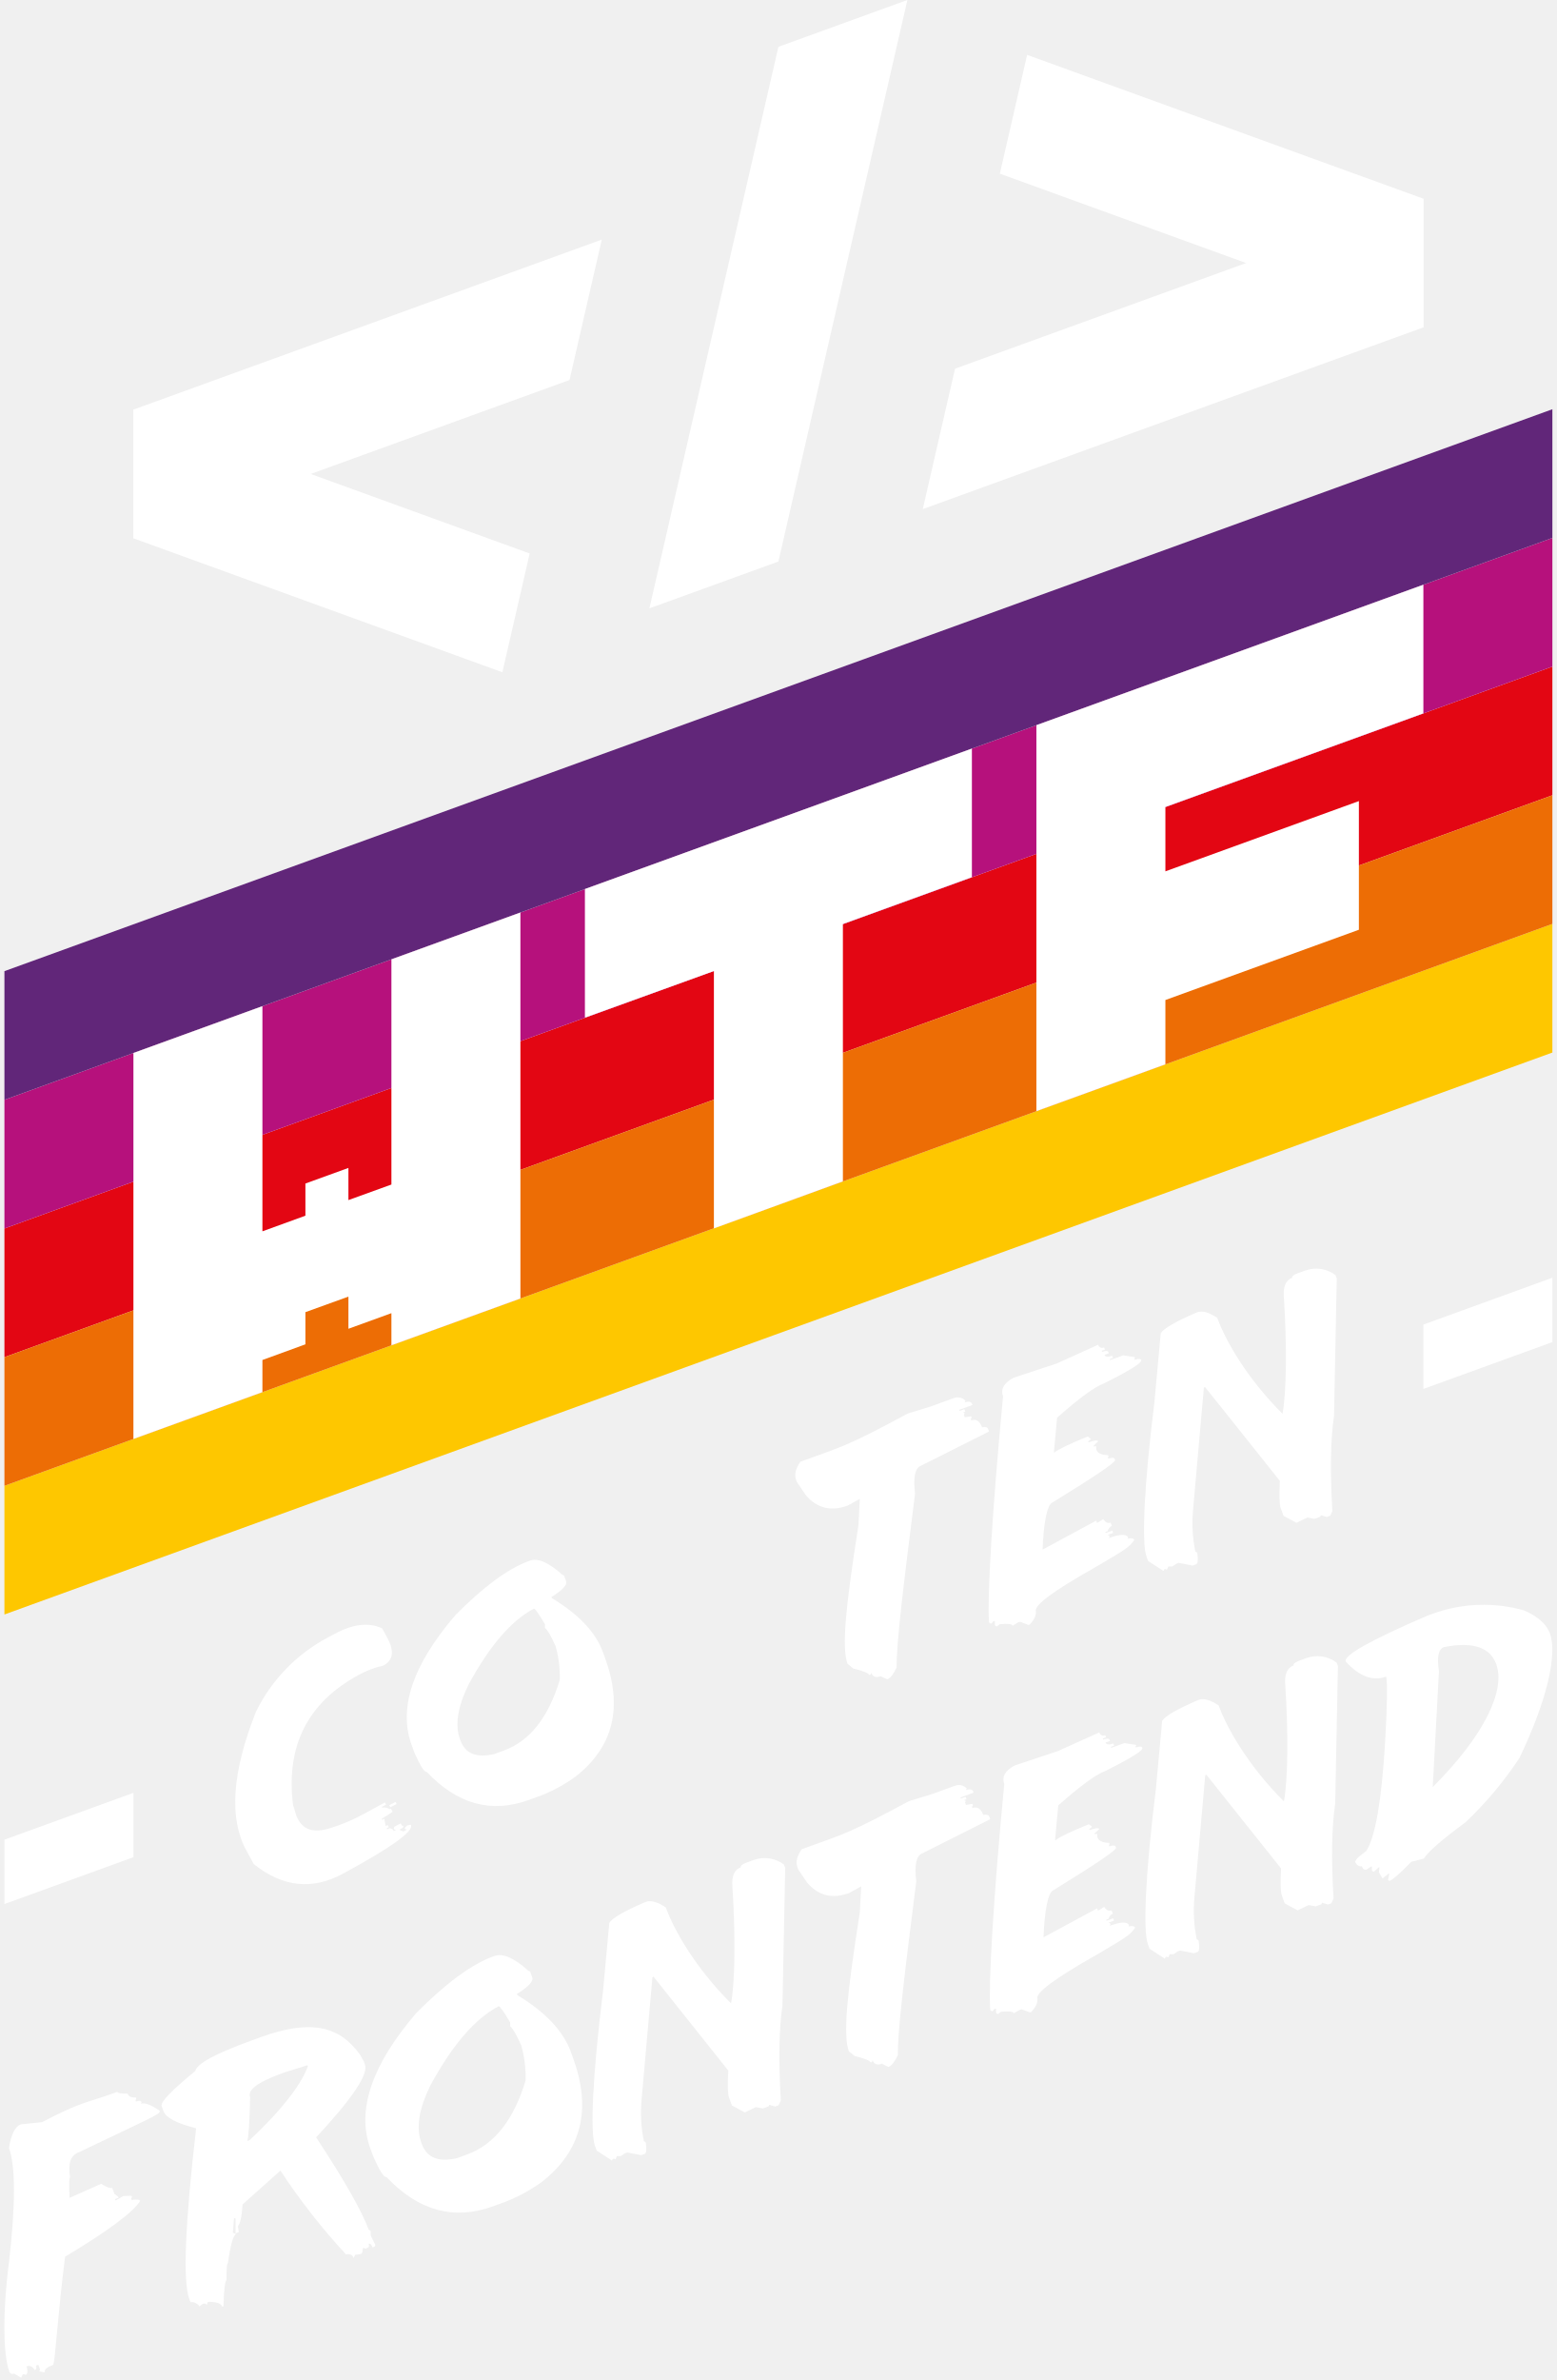
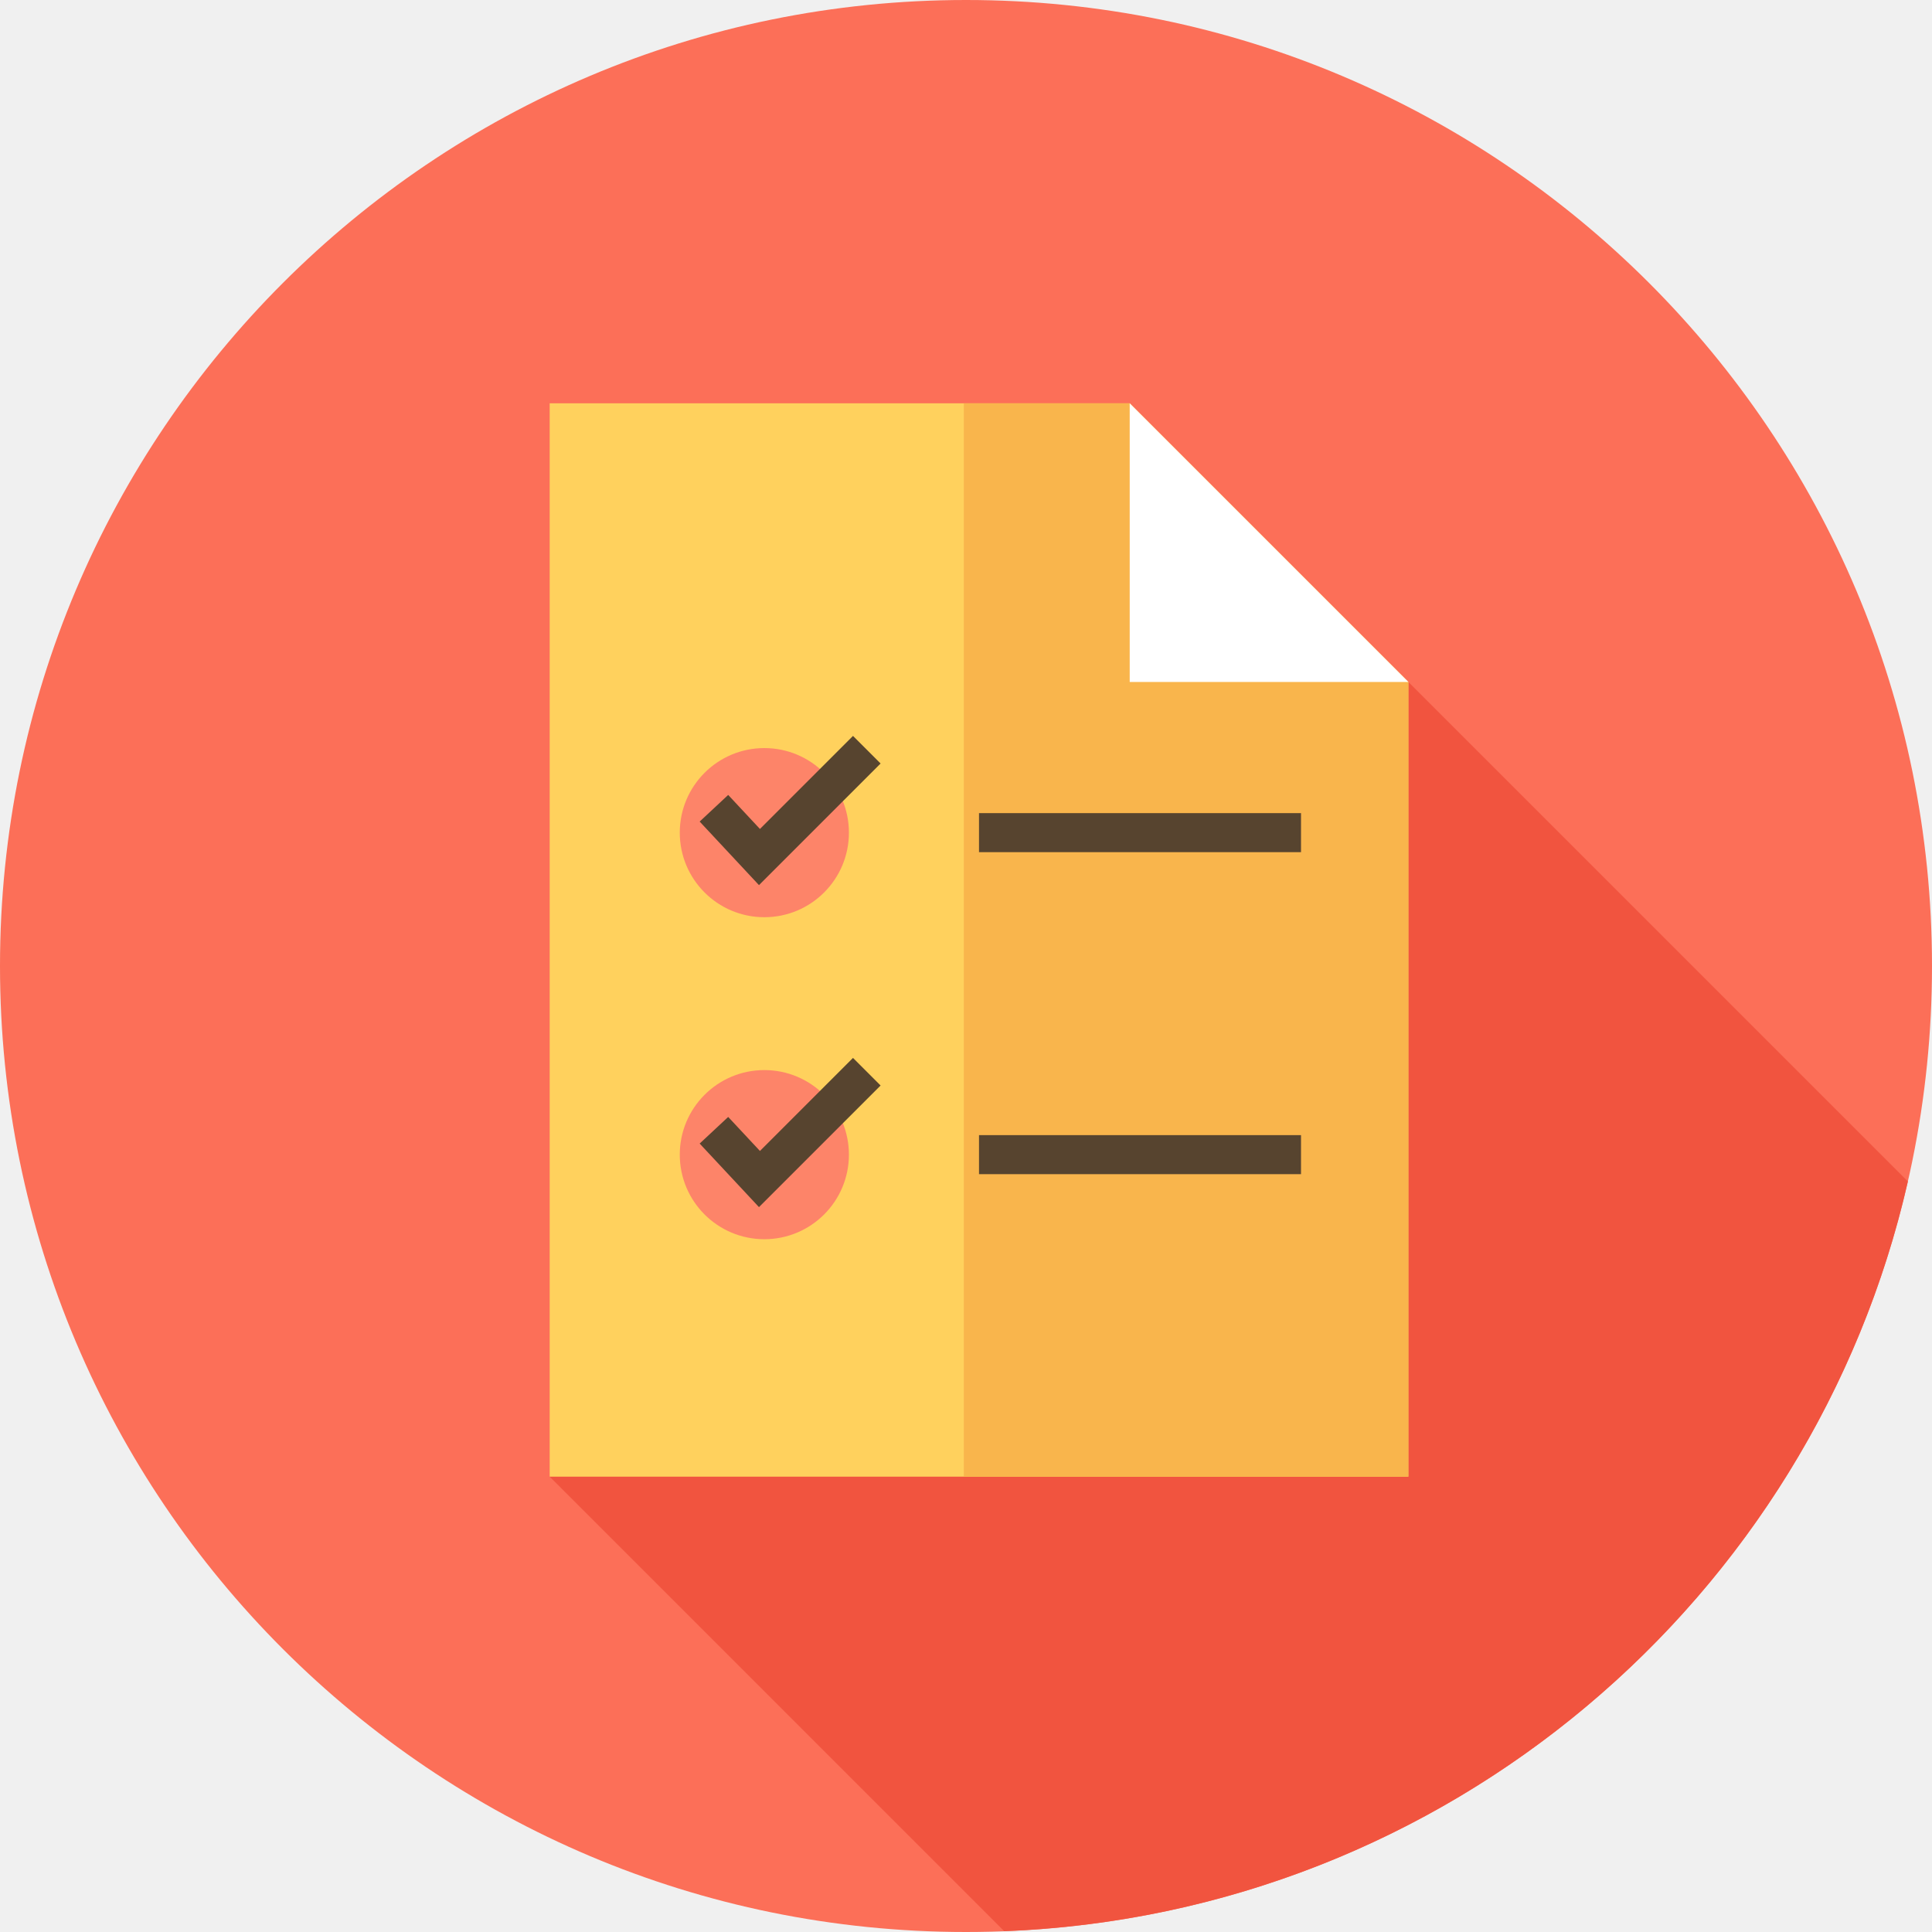
- <svg xmlns="http://www.w3.org/2000/svg" width="212" height="324" viewBox="0 0 212 324" fill="none">
-   <path d="M193.83 27.05V44.567L125.66 69.305L130.052 50.194L193.83 27.05Z" fill="white" />
-   <path d="M193.83 44.567V27.05L139.871 7.471L136.156 23.639L193.83 44.567Z" fill="white" />
-   <path d="M18.169 73.281V55.764L81.947 32.62L77.555 51.731L18.169 73.281Z" fill="white" />
-   <path d="M18.169 55.764V73.281L68.412 91.516L72.128 75.348L18.169 55.764Z" fill="white" />
-   <path d="M105.999 6.376L88.433 82.815L105.999 76.443L123.565 0L105.999 6.376Z" fill="white" />
-   <path d="M211.396 90.745L0.603 167.241V184.758L211.396 108.262V90.745Z" fill="#E30613" />
-   <path d="M211.396 73.229L0.603 149.724V167.241L211.396 90.745V73.229Z" fill="#B6117C" />
-   <path d="M211.396 55.712L0.603 132.207V149.724L211.396 73.229V55.712Z" fill="#612679" />
-   <path d="M0.603 219.787L105.253 181.81L211.396 143.287V125.774L0.603 202.27V219.787Z" fill="#FEC700" />
-   <path d="M211.396 108.262L0.603 184.758V202.27L211.396 125.774V108.262Z" fill="#ED6D05" />
-   <path d="M70.867 124.224V176.774L53.301 183.146V178.767L47.447 180.891V176.512L41.589 178.631V183.01L35.735 185.143V189.522L18.169 195.898V143.348L35.735 136.972V167.626L41.589 165.498V161.119L47.447 158.995V163.374L53.301 161.255V130.6L70.867 124.224Z" fill="white" />
-   <path d="M132.348 101.904V119.42L114.782 125.796V160.83L97.216 167.228V132.194L79.65 138.544V121.027L132.348 101.904Z" fill="white" />
-   <path d="M193.83 79.6V97.117L158.698 109.86V118.619L185.047 109.055V126.571L158.698 136.136V144.894L141.132 151.27V98.72L193.83 79.6Z" fill="white" />
-   <path d="M0.603 250.445V259.204L18.169 252.828V244.069L0.603 250.445Z" fill="white" />
-   <path d="M211.396 173.945L193.83 180.322V189.08L211.396 182.704V173.945Z" fill="white" />
-   <path d="M44.623 222.927L45.616 222.406C48.075 221.074 50.218 220.831 52.045 221.674L52.739 222.953C53.723 224.753 53.547 226.018 52.217 226.737C51.044 226.998 49.914 227.424 48.861 228.002C41.896 231.777 38.91 237.679 39.903 245.707L40.39 247.292L40.623 247.73C41.402 249.158 42.839 249.54 44.935 248.878C46.652 248.362 48.303 247.652 49.858 246.762L52.419 245.374L52.577 245.663L51.997 245.974L52.072 246.114C52.295 245.992 52.638 246.049 53.095 246.285L53.231 246.211L53.464 246.649L51.984 247.608L52.058 247.743L52.331 247.595L52.52 248.593L52.796 248.444L52.954 248.733L52.678 248.882L52.752 249.018C52.823 248.964 52.906 248.927 52.993 248.911C53.081 248.894 53.172 248.899 53.257 248.924C53.343 248.949 53.421 248.994 53.486 249.056C53.551 249.117 53.6 249.192 53.63 249.276L53.92 249.118L53.696 249.066L53.622 248.926L53.688 248.694L54.566 248.23L54.724 248.519L54.935 248.58L54.878 248.808L54.439 249.04L54.513 249.175L54.952 249.316L55.392 249.083L55.172 249.009L55.097 248.869L55.449 248.501L55.949 248.409C56.412 249.259 53.328 251.48 46.696 255.074C42.513 257.343 38.465 256.905 34.554 253.76L33.544 251.908C31.155 247.529 31.594 241.232 34.861 233.016C36.973 228.715 40.388 225.185 44.623 222.927ZM52.998 245.76L53.855 245.3L54.008 245.589L53.156 246.027L52.998 245.76Z" fill="white" />
-   <path d="M71.996 212.522L72.167 212.46C73.247 212.066 74.719 212.707 76.581 214.383L76.813 214.492L77.094 215.259C77.27 215.745 76.607 216.463 75.096 217.409L75.153 217.562C78.804 219.76 81.123 222.216 82.109 224.928L82.395 225.712C84.848 232.426 83.523 237.797 78.421 241.823C76.991 242.869 75.434 243.731 73.787 244.389L71.978 245.046C66.881 246.885 62.266 245.615 58.132 241.236C57.789 241.28 57.254 240.426 56.459 238.661L56.055 237.553C54.216 232.517 56.211 226.614 62.04 219.844C65.876 215.981 69.194 213.54 71.996 212.522ZM62.638 236.773L62.695 236.927C63.353 238.731 64.882 239.353 67.279 238.792L68.597 238.315C72.136 237.03 74.68 233.819 76.229 228.681C76.273 227.136 76.082 225.593 75.663 224.104C75.03 222.689 74.547 221.861 74.213 221.621V221.109C73.335 219.651 72.843 218.946 72.707 218.994C69.648 220.597 66.686 224.03 63.823 229.294C62.321 232.339 61.926 234.832 62.638 236.773Z" fill="white" />
-   <path d="M176.654 173.359L177.748 172.965C178.431 172.716 179.166 172.643 179.885 172.751C180.604 172.86 181.284 173.147 181.863 173.586L182.034 174.051L181.661 192.754C181.186 195.965 181.112 200.282 181.437 205.703L181.143 206.343L180.673 206.513L179.878 206.272L179.777 206.483L179 206.767L178.047 206.583L176.545 207.306L174.788 206.36L174.388 205.27C174.222 204.805 174.188 203.584 174.287 201.604L166.734 192.123L164.099 188.839L163.941 188.896L162.465 205.537C162.287 207.439 162.392 209.358 162.777 211.23L162.992 211.326L163.045 211.484C163.177 212.36 163.12 212.868 162.878 212.955L162.408 213.126L160.507 212.758L160.195 212.872L159.629 213.253H159.102L158.904 213.691L158.689 213.594L158.535 213.651L158.434 213.862L156.348 212.504L156.12 211.882C155.439 210.012 155.804 202.112 157.213 190.801L158.065 181.5C158.463 180.846 160.113 179.895 163.014 178.649C163.717 178.39 164.635 178.649 165.768 179.411L165.825 179.568C166.896 182.507 169.839 187.683 174.648 192.465C175.196 189.448 175.258 183.299 174.836 176.652C174.702 175.172 175.079 174.27 175.969 173.945C175.921 173.757 176.141 173.56 176.654 173.359Z" fill="white" />
-   <path d="M123.592 192.439L126.754 191.467L129.858 190.337C130.133 190.226 130.434 190.201 130.724 190.265C131.013 190.328 131.276 190.477 131.479 190.691L131.365 190.91C131.918 190.748 132.243 190.81 132.357 191.099L132.419 191.27L130.631 191.918L130.688 192.075L131.33 191.843L131.453 192.172L131.136 192.285L131.356 192.399L131.259 192.614L131.378 192.942L132.256 192.802L132.318 192.973L132.199 193.192L132.265 193.367C132.924 193.125 133.411 193.437 133.727 194.304C134.188 194.204 134.465 194.282 134.562 194.55L134.68 194.878L125.436 199.524C124.613 199.816 124.337 201.086 124.606 203.334C122.933 216.607 122.09 223.562 122.09 227.034C121.673 227.91 121.247 228.458 120.821 228.611L119.92 228.195C119.27 228.431 118.849 228.274 118.651 227.735L118.541 227.971L118.388 228.028C118.26 227.757 117.54 227.463 116.218 227.153L115.415 226.504C114.615 224.315 115.112 218.968 116.903 207.621L117.088 204.048L115.432 204.963C113.14 205.795 111.237 205.318 109.723 203.531L108.524 201.753L108.401 201.425C108.153 200.733 108.349 199.923 108.99 198.994L111.124 198.224C114.541 196.976 115.994 196.568 123.592 192.439Z" fill="white" />
-   <path d="M149.546 183.063C149.565 183.147 149.603 183.225 149.657 183.291C149.711 183.358 149.78 183.411 149.858 183.447C149.936 183.482 150.022 183.499 150.108 183.497C150.194 183.494 150.278 183.471 150.354 183.431L150.464 183.724L150.024 183.886L150.081 184.044C150.578 183.864 150.863 183.869 150.933 184.066L150.99 184.223L150.402 184.434C150.512 184.736 150.841 184.78 151.452 184.565L151.557 184.858L151.118 185.02L151.171 185.161L152.958 184.512L154.578 184.766L154.482 184.977L154.53 185.117C155.031 184.937 155.316 184.95 155.408 185.156C155.54 185.515 153.845 186.575 150.323 188.335C149.073 188.785 146.949 190.338 143.951 192.995L143.512 197.738L143.665 197.681C144.128 197.295 145.611 196.587 148.114 195.557L148.575 195.903L148.18 196.222L148.233 196.358C149.027 196.069 149.462 196.021 149.55 196.218L148.918 196.8L148.966 196.941L149.26 196.831L149.287 197.33C149.467 197.829 150.007 198.083 150.903 198.097L150.951 198.237L150.872 198.443L150.92 198.578C151.416 198.399 151.702 198.412 151.799 198.622L151.847 198.758C151.958 199.05 149.12 200.975 143.332 204.534C142.554 204.814 142.102 207.538 141.975 210.954L149.273 207.013L149.383 207.306L149.537 207.249L150.226 206.811C150.534 207.249 150.876 207.416 151.245 207.284L151.408 207.722C151.264 207.793 151.138 207.895 151.038 208.02C150.938 208.144 150.866 208.289 150.828 208.445L150.516 208.558L150.565 208.694L151.469 208.37L151.579 208.681L150.837 208.948L151.043 209.031L151.1 209.189L150.995 209.382C152.462 208.848 153.344 208.812 153.63 209.264L153.551 209.469C154.073 209.36 154.376 209.417 154.46 209.649C153.788 210.525 153.849 210.63 149.102 213.384C143.461 216.564 140.782 218.549 141.066 219.34C141.118 219.909 140.833 220.518 140.218 221.157L140.06 221.214L138.905 220.776L138.593 220.886L137.904 221.324C137.812 221.07 137.227 221 136.147 221.114L135.743 221.416L135.537 221.333L135.48 221.179V220.654L135.181 220.763L135.084 220.973L134.944 221.026L134.733 220.925L134.68 220.79C134.43 217.549 135.067 206.154 136.591 190.1C136.231 189.108 136.708 188.261 138.022 187.56L143.898 185.62L149.546 183.063Z" fill="white" />
-   <path d="M15.973 284.778C16.039 284.953 16.505 285.032 17.374 285.015C17.523 285.417 17.892 285.593 18.49 285.531L18.551 285.706L18.45 285.917L18.516 286.092C18.955 285.934 19.197 285.965 19.276 286.184L19.179 286.398C19.697 286.212 20.549 286.522 21.735 287.331C21.897 287.769 21.493 287.865 10.73 292.998C9.617 293.401 9.224 294.531 9.548 296.387C9.411 296.434 9.386 297.37 9.474 299.194L9.632 299.137L13.777 297.289C14.512 297.757 15.013 297.94 15.279 297.841L15.582 298.673L16.087 299.037L16.145 299.194L15.657 299.37L15.723 299.545L15.877 299.488L16.803 298.953L17.91 298.923L17.976 299.098L17.857 299.317L17.923 299.488C18.63 299.387 19.021 299.431 19.087 299.615C18.153 301.145 14.744 303.68 8.859 307.221C7.814 315.581 7.572 320.797 7.261 321.935C6.382 322.255 6.005 322.575 6.119 322.899L5.965 322.956L5.341 322.807L5.46 322.588L5.218 321.931L4.889 322.054C5.008 322.373 4.955 322.575 4.735 322.654C4.424 322.154 4.046 321.984 3.607 322.146L3.664 322.299C3.796 322.877 3.734 323.214 3.479 323.306L3.26 323.192L3.089 323.254L2.878 323.691L1.92 323.127C1.856 323.159 1.785 323.176 1.713 323.177C1.641 323.177 1.569 323.161 1.504 323.13C1.439 323.099 1.382 323.053 1.338 322.996C1.294 322.939 1.263 322.873 1.249 322.803C0.533 320.841 0.238 315.533 1.249 307.756C2.127 300.019 2.117 294.898 1.218 292.393C1.525 290.545 2.065 289.477 2.843 289.197L5.719 288.899C11.323 285.987 11.476 286.412 15.973 284.778Z" fill="white" />
-   <path d="M34.163 277.815L35.516 277.325C42.257 274.877 46.222 275.766 49.046 279.742L49.538 280.618L49.7 281.056C50.183 282.384 47.965 285.689 43.047 290.97C46.897 296.809 49.284 301.003 50.209 303.552L50.425 303.648L50.473 303.788V304.314L51.119 305.627L51.022 305.838L50.728 305.947C50.578 305.54 50.403 305.378 50.192 305.452C50.302 305.754 50.258 305.938 50.06 306.008L49.748 306.122L49.555 306.017L49.397 306.074C49.397 306.512 49.318 306.788 49.169 306.845L48.347 306.963L48.167 307.401C48.134 307.299 48.08 307.205 48.008 307.125C47.937 307.045 47.85 306.98 47.752 306.934C47.655 306.889 47.549 306.864 47.441 306.86C47.334 306.857 47.227 306.875 47.127 306.915C43.836 303.36 40.846 299.54 38.186 295.494L33.03 300.101C32.925 301.747 32.714 302.728 32.398 303.052L32.52 303.871L32.081 304.033V302.107L32.024 301.949L31.866 302.006L31.708 303.941L32.147 304.143C31.765 304.279 31.392 305.605 31.023 308.115C30.891 308.176 30.83 308.942 30.843 310.414C30.637 310.488 30.496 311.675 30.43 313.97L30.276 314.027C30.11 313.567 29.455 313.343 28.327 313.361L28.142 313.799C28.067 313.593 27.874 313.545 27.562 313.659L27.167 313.978C27.034 313.781 26.849 313.623 26.632 313.522C26.416 313.42 26.175 313.38 25.938 313.405L25.766 312.936C24.888 310.504 25.203 302.768 26.71 289.727C24.076 289.067 22.596 288.298 22.271 287.419L22.003 286.674C21.889 286.114 23.42 284.533 26.596 281.932C26.804 280.942 29.326 279.57 34.163 277.815ZM33.667 291.47L33.978 291.356C39.081 286.578 41.185 283.311 41.918 281.31L41.861 281.152L38.787 282.111L38.489 282.216C34.664 283.605 33.733 284.625 34.062 285.527C33.98 288.989 33.848 290.97 33.667 291.47Z" fill="white" />
-   <path d="M67.156 266.337L67.332 266.272C68.465 265.866 70.004 266.537 71.948 268.286L72.189 268.4L72.483 269.201C72.668 269.709 71.974 270.458 70.393 271.448L70.454 271.61C74.26 273.905 76.684 276.471 77.727 279.308L78.025 280.127C80.59 287.134 79.204 292.748 73.867 296.97C72.374 298.06 70.751 298.962 69.036 299.654L67.134 300.355C61.809 302.29 56.978 300.966 52.642 296.383C52.282 296.435 51.703 295.538 50.886 293.694L50.447 292.538C48.523 287.283 50.609 281.111 56.705 274.023C60.733 269.974 64.217 267.412 67.156 266.337ZM57.372 291.693L57.429 291.85C58.117 293.736 59.716 294.386 62.225 293.799L63.599 293.3C67.297 291.96 69.955 288.603 71.574 283.228C71.62 281.613 71.42 280.001 70.981 278.446C70.318 276.97 69.818 276.103 69.471 275.853V275.315C68.566 273.791 68.039 273.055 67.898 273.125C64.699 274.798 61.603 278.387 58.611 283.893C57.044 287.064 56.631 289.664 57.372 291.693Z" fill="white" />
-   <path d="M101.546 253.607L102.64 253.209C103.323 252.96 104.058 252.887 104.777 252.995C105.496 253.104 106.176 253.391 106.755 253.83L106.926 254.299L106.553 273.002C106.078 276.214 106.004 280.53 106.329 285.952L106.035 286.587L105.56 286.779L104.765 286.539L104.664 286.749L103.887 287.033L102.934 286.849L101.428 287.572L99.671 286.626L99.272 285.536C99.105 285.074 99.071 283.853 99.171 281.87L91.617 272.389L89.004 269.105L88.846 269.162L87.371 285.803C87.191 287.705 87.296 289.624 87.682 291.496L87.897 291.592L87.95 291.75C88.082 292.626 88.025 293.134 87.783 293.221L87.314 293.392L85.412 293.024L85.1 293.138L84.534 293.519H84.007L83.809 293.957L83.594 293.861L83.44 293.917L83.339 294.128L81.253 292.77L81.025 292.148C80.344 290.278 80.709 282.378 82.118 271.067L82.97 261.77C83.371 261.113 85.021 260.161 87.919 258.915C88.622 258.661 89.54 258.915 90.673 259.677L90.73 259.834C91.802 262.773 94.744 267.949 99.553 272.731C100.102 269.714 100.163 263.565 99.742 256.918C99.604 255.438 99.981 254.535 100.874 254.211C100.813 254.014 101.033 253.817 101.546 253.607Z" fill="white" />
-   <path d="M176.812 226.119L177.906 225.72C178.589 225.474 179.324 225.402 180.043 225.51C180.761 225.619 181.441 225.905 182.021 226.342L182.192 226.811L181.823 245.514C181.346 248.726 181.271 253.042 181.599 258.464L181.301 259.099L180.835 259.269L180.04 259.029L179.939 259.243L179.158 259.528L178.209 259.344L176.703 260.066L174.946 259.116L174.551 258.026C174.384 257.564 174.35 256.343 174.45 254.36L166.892 244.879L164.279 241.599L164.125 241.656L162.65 258.315C162.474 260.218 162.581 262.136 162.966 264.008L163.177 264.108L163.234 264.262C163.366 265.137 163.309 265.65 163.063 265.737L162.597 265.904L160.696 265.536L160.384 265.65L159.813 266.035H159.29L159.088 266.473L158.878 266.372L158.719 266.429L158.623 266.644L156.537 265.286L156.309 264.66C155.628 262.795 155.992 254.89 157.402 243.579L158.258 234.269C158.657 233.612 160.305 232.661 163.203 231.418C163.909 231.158 164.827 231.412 165.957 232.18L166.014 232.333C167.09 235.276 170.032 240.452 174.841 245.234C175.39 242.212 175.451 236.068 175.025 229.416C174.893 227.936 175.271 227.039 176.163 226.715C176.079 226.531 176.303 226.347 176.812 226.119Z" fill="white" />
-   <path d="M123.754 245.208L126.916 244.236L130.021 243.11C130.295 242.999 130.597 242.973 130.886 243.036C131.176 243.1 131.439 243.249 131.641 243.465L131.523 243.68C132.081 243.517 132.401 243.583 132.515 243.868L132.581 244.043L130.794 244.691L130.851 244.849L131.492 244.612L131.611 244.941L131.299 245.055L131.518 245.173L131.417 245.383L131.54 245.711L132.419 245.571L132.485 245.746L132.366 245.965L132.427 246.136C133.086 245.9 133.574 246.212 133.89 247.073C134.351 246.973 134.632 247.073 134.729 247.319L134.847 247.651L125.603 252.298C124.78 252.59 124.504 253.858 124.773 256.103C123.095 269.376 122.257 276.331 122.257 279.808C121.818 280.684 121.414 281.231 120.983 281.384L120.105 280.946C119.455 281.183 119.033 281.029 118.836 280.486L118.726 280.723L118.568 280.78C118.445 280.511 117.723 280.219 116.403 279.904L115.595 279.256C114.796 277.066 115.292 271.715 117.084 260.373L117.272 256.799L115.612 257.715C113.326 258.547 111.423 258.068 109.903 256.278L108.705 254.5L108.586 254.172C108.331 253.48 108.529 252.674 109.174 251.746L111.309 250.971C114.703 249.749 116.157 249.324 123.754 245.208Z" fill="white" />
-   <path d="M149.708 235.836C149.725 235.921 149.762 236 149.815 236.068C149.868 236.135 149.937 236.19 150.015 236.226C150.093 236.262 150.179 236.28 150.266 236.277C150.352 236.274 150.436 236.25 150.512 236.209L150.617 236.506L150.178 236.668L150.235 236.822C150.736 236.642 151.017 236.651 151.091 236.848L151.148 237.001L150.556 237.216C150.665 237.518 151.017 237.557 151.605 237.347L151.715 237.641L151.276 237.803L151.324 237.943L153.111 237.295L154.736 237.544L154.635 237.759L154.688 237.895C155.184 237.715 155.47 237.728 155.566 237.938C155.695 238.292 153.999 239.35 150.477 241.113C149.229 241.569 147.107 243.123 144.109 245.777L143.67 250.52L143.828 250.463C144.29 250.072 145.773 249.364 148.276 248.339L148.716 248.681L148.325 249L148.373 249.14C149.172 248.851 149.607 248.803 149.69 249L149.058 249.583L149.111 249.718L149.405 249.613L149.431 250.113C149.611 250.607 150.147 250.866 151.043 250.879L151.096 251.015L151.012 251.22L151.065 251.361C151.56 251.183 151.845 251.196 151.921 251.4L151.974 251.54C152.085 251.832 149.245 253.757 143.455 257.316C142.682 257.597 142.229 260.32 142.102 263.736L149.401 259.795L149.506 260.093L149.664 260.036L150.354 259.598C150.661 260.036 150.999 260.207 151.372 260.071L151.535 260.509C151.391 260.579 151.265 260.68 151.164 260.804C151.063 260.928 150.99 261.072 150.951 261.227L150.639 261.341L150.692 261.481L151.592 261.152L151.706 261.463L150.96 261.735L151.166 261.818L151.223 261.971L151.118 262.168C152.582 261.634 153.46 261.595 153.753 262.05L153.669 262.256C154.192 262.142 154.495 262.203 154.583 262.436C153.906 263.311 153.968 263.417 149.225 266.171C143.636 269.333 140.985 271.306 141.272 272.092C141.32 272.661 141.039 273.265 140.42 273.909L140.266 273.966L139.111 273.528L138.8 273.642L138.057 274.08C137.965 273.83 137.381 273.76 136.301 273.874L135.901 274.176L135.695 274.093L135.638 273.94V273.432L135.343 273.537L135.242 273.751L135.106 273.8L134.891 273.703L134.843 273.563C134.588 270.327 135.225 258.928 136.753 242.874C136.393 241.884 136.867 241.039 138.185 240.338L144.052 238.385L149.708 235.836Z" fill="white" />
-   <path d="M194.374 219.949L195.134 219.673C199.123 218.23 203.467 218.077 207.549 219.235C209.44 220.076 210.611 221.118 211.062 222.362C212.09 225.177 210.706 231.413 206.912 239.318C204.809 242.508 202.345 245.447 199.569 248.076C196.387 250.412 194.494 252.058 193.891 253.016L192.183 253.454C190.649 255.03 189.664 255.897 189.227 256.055L189.012 255.954L189.192 255.048L189.052 255.1L188.261 255.722L187.774 254.877L187.853 254.185L187.717 254.233L187.084 254.811L186.869 254.711L186.821 254.575V254.067L186.663 254.124L186.114 254.5C185.811 254.61 185.587 254.461 185.442 254.063C184.919 254.172 184.616 253.677 184.533 253.445C184.796 252.814 185.306 252.617 186.057 251.978C187.292 250.054 188.146 245.11 188.617 237.146C188.907 232.329 188.955 228.799 188.753 228.247C186.938 228.904 185.104 228.218 183.25 226.189C182.937 225.357 186.645 223.277 194.374 219.949ZM195.103 243.281C202.16 236.239 205.041 230.082 203.754 226.553C202.911 224.234 200.534 223.459 196.623 224.227C195.88 224.494 195.657 225.589 195.951 227.503L195.103 243.281Z" fill="white" />
+ <svg xmlns="http://www.w3.org/2000/svg" version="1.1" id="Layer_1" x="0px" y="0px" viewBox="0 0 512 512" style="enable-background:new 0 0 512 512;" xml:space="preserve">
+   <circle style="fill:#FC6F58;" cx="256" cy="256" r="256" />
+   <path style="fill:#F1543F;" d="M505.601,313.097L373.226,180.722L238.258,300.894l-92.588,90.433l120.456,120.456  C383.372,507.22,480.377,423.822,505.601,313.097z" />
+   <polygon style="fill:#FFD15D;" points="299.386,106.882 145.67,106.882 145.67,391.327 373.226,391.327 373.226,180.722 " />
+   <polygon style="fill:#F9B54C;" points="373.226,180.722 299.386,106.882 255.424,106.882 255.424,391.327 373.226,391.327 " />
+   <polygon style="fill:#FFFFFF;" points="299.386,180.722 373.226,180.722 299.386,106.882 " />
+   <circle style="fill:#FD8469;" cx="202.559" cy="220.66" r="22.411" />
+   <polygon style="fill:#57442F;" points="201.138,234.567 185.418,217.724 192.979,210.666 201.394,219.682 226.054,195.024   233.367,202.337 " />
+   <circle style="fill:#FD8469;" cx="202.559" cy="305.993" r="22.411" />
+   <g>
+     <polygon style="fill:#57442F;" points="201.138,319.9 185.418,303.057 192.979,296 201.394,305.016 226.054,280.357    233.367,287.67  " />
+     <rect x="259.448" y="215.488" style="fill:#57442F;" width="85.333" height="10.343" />
+     <rect x="259.448" y="300.822" style="fill:#57442F;" width="85.333" height="10.343" />
+   </g>
+   <g>
+ </g>
+   <g>
+ </g>
+   <g>
+ </g>
+   <g>
+ </g>
+   <g>
+ </g>
+   <g>
+ </g>
+   <g>
+ </g>
+   <g>
+ </g>
+   <g>
+ </g>
+   <g>
+ </g>
+   <g>
+ </g>
+   <g>
+ </g>
+   <g>
+ </g>
+   <g>
+ </g>
+   <g>
+ </g>
</svg>
